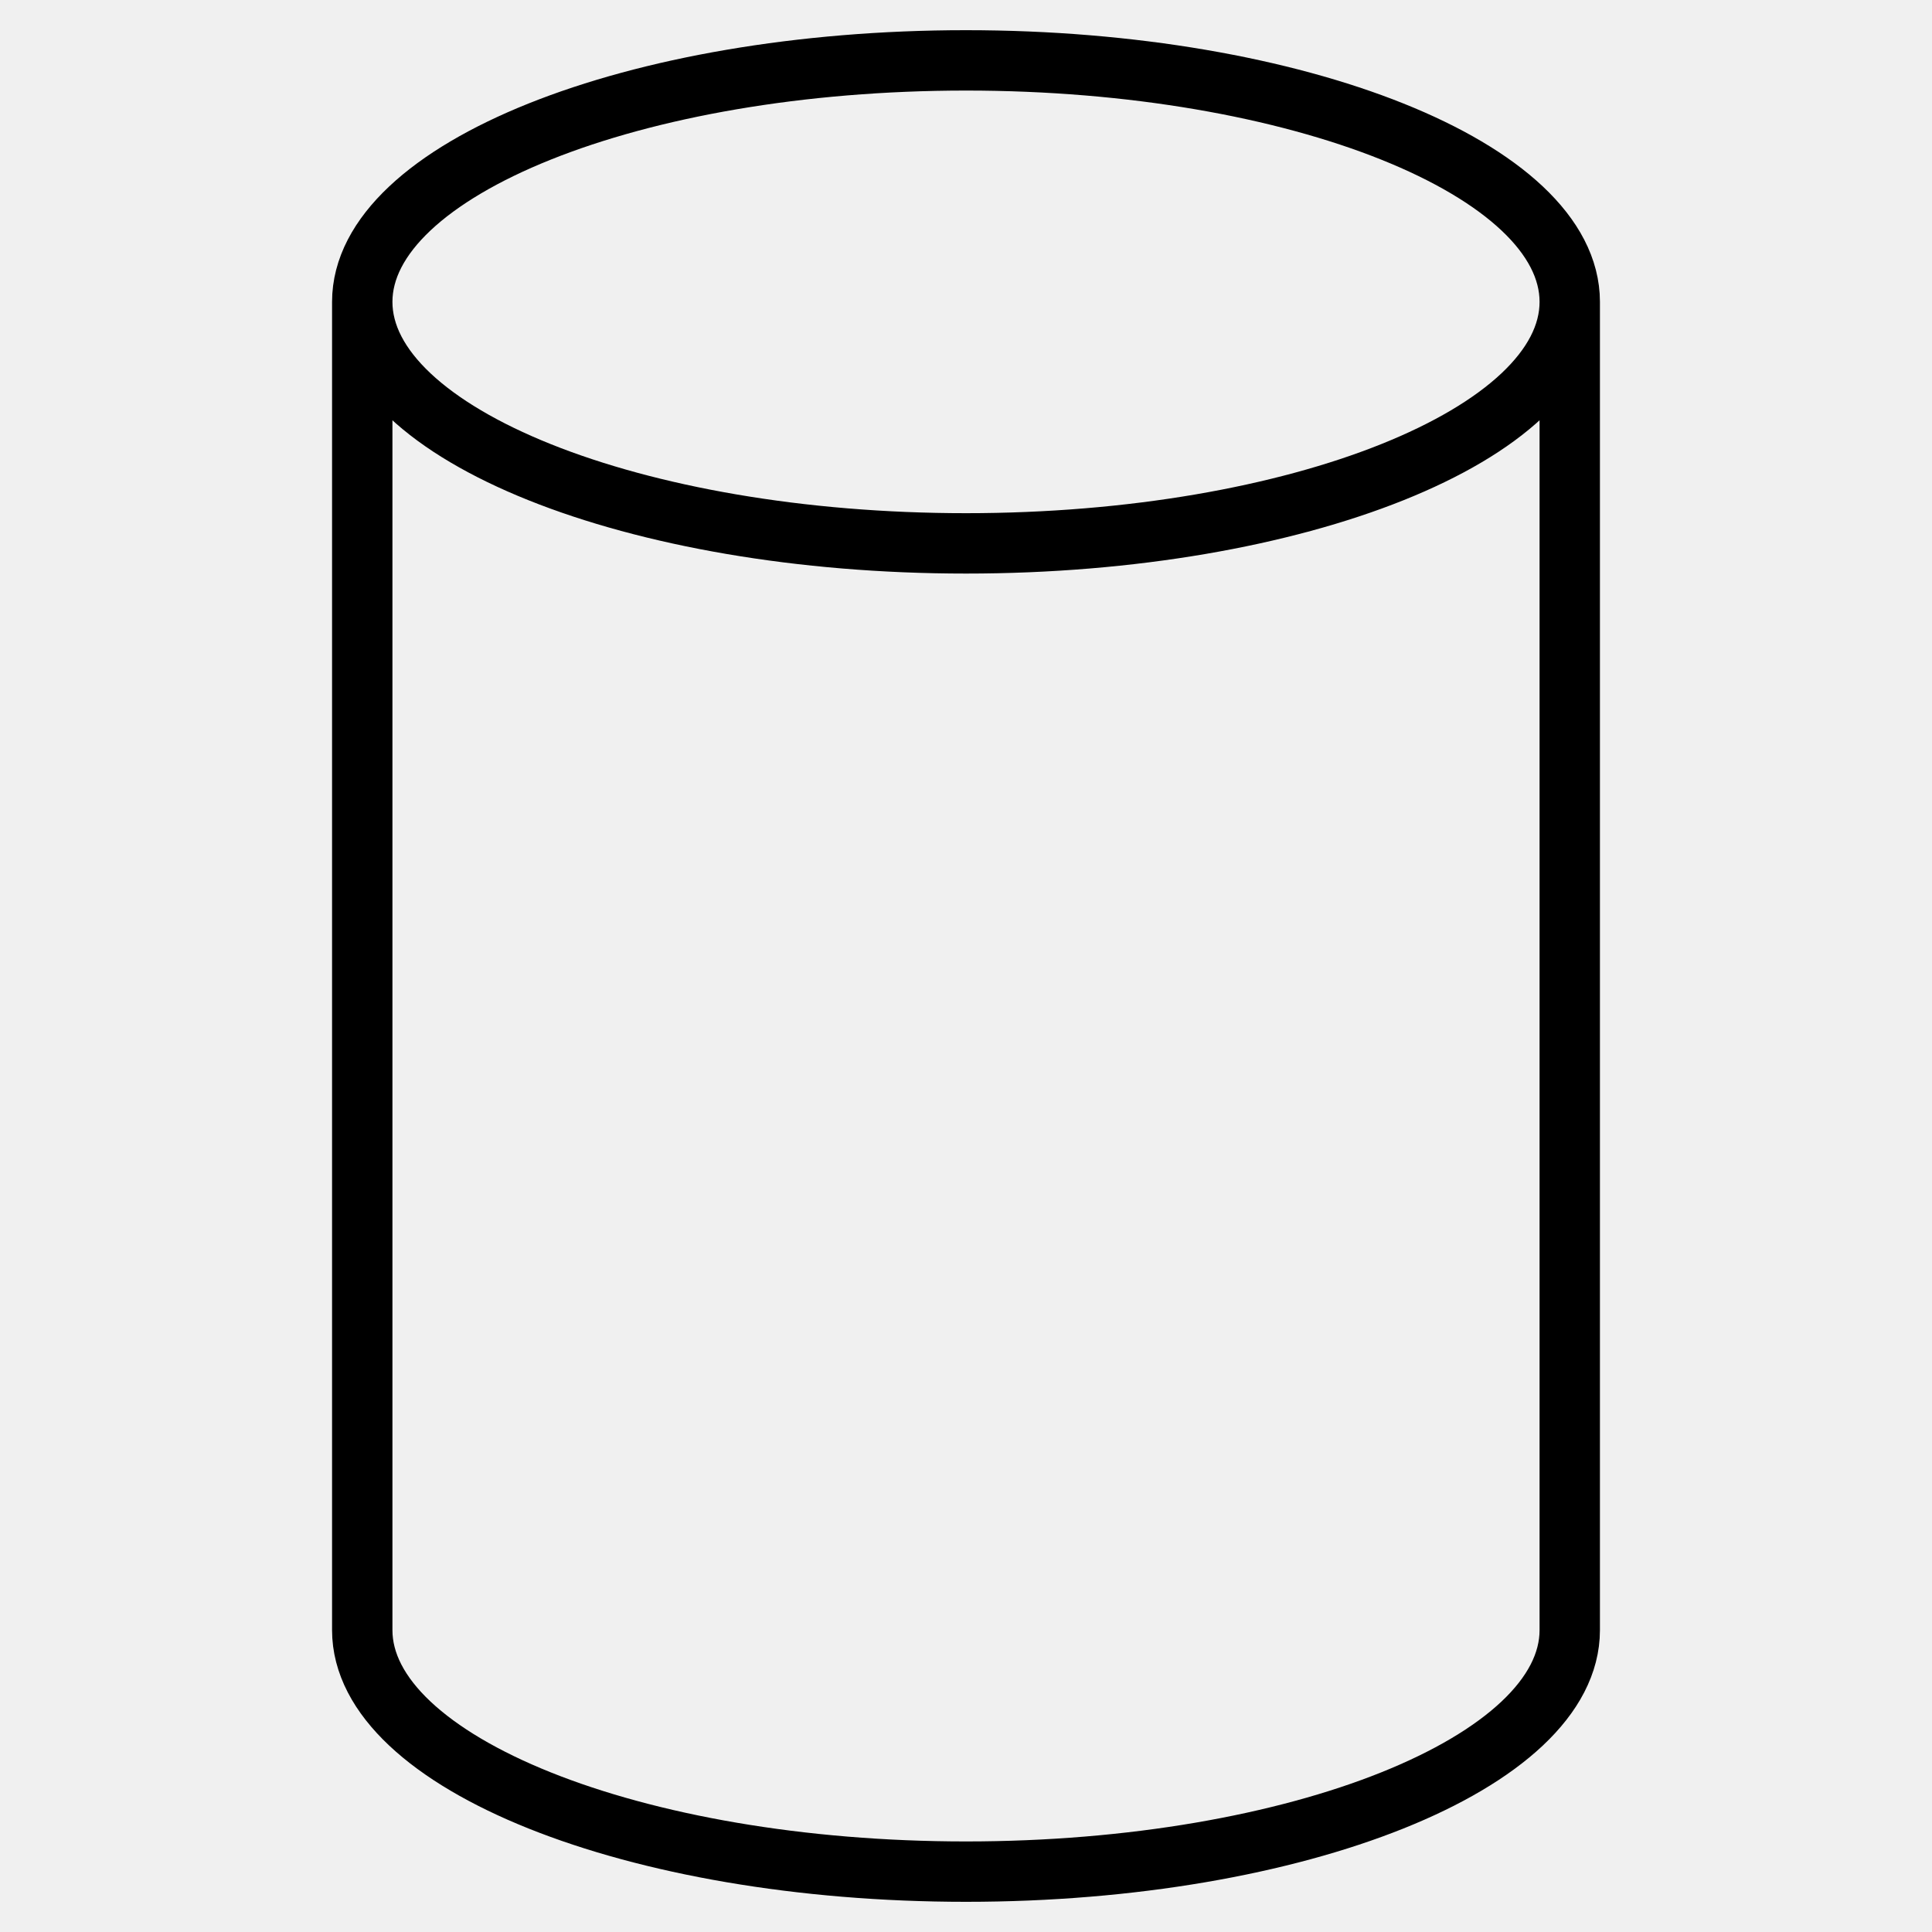
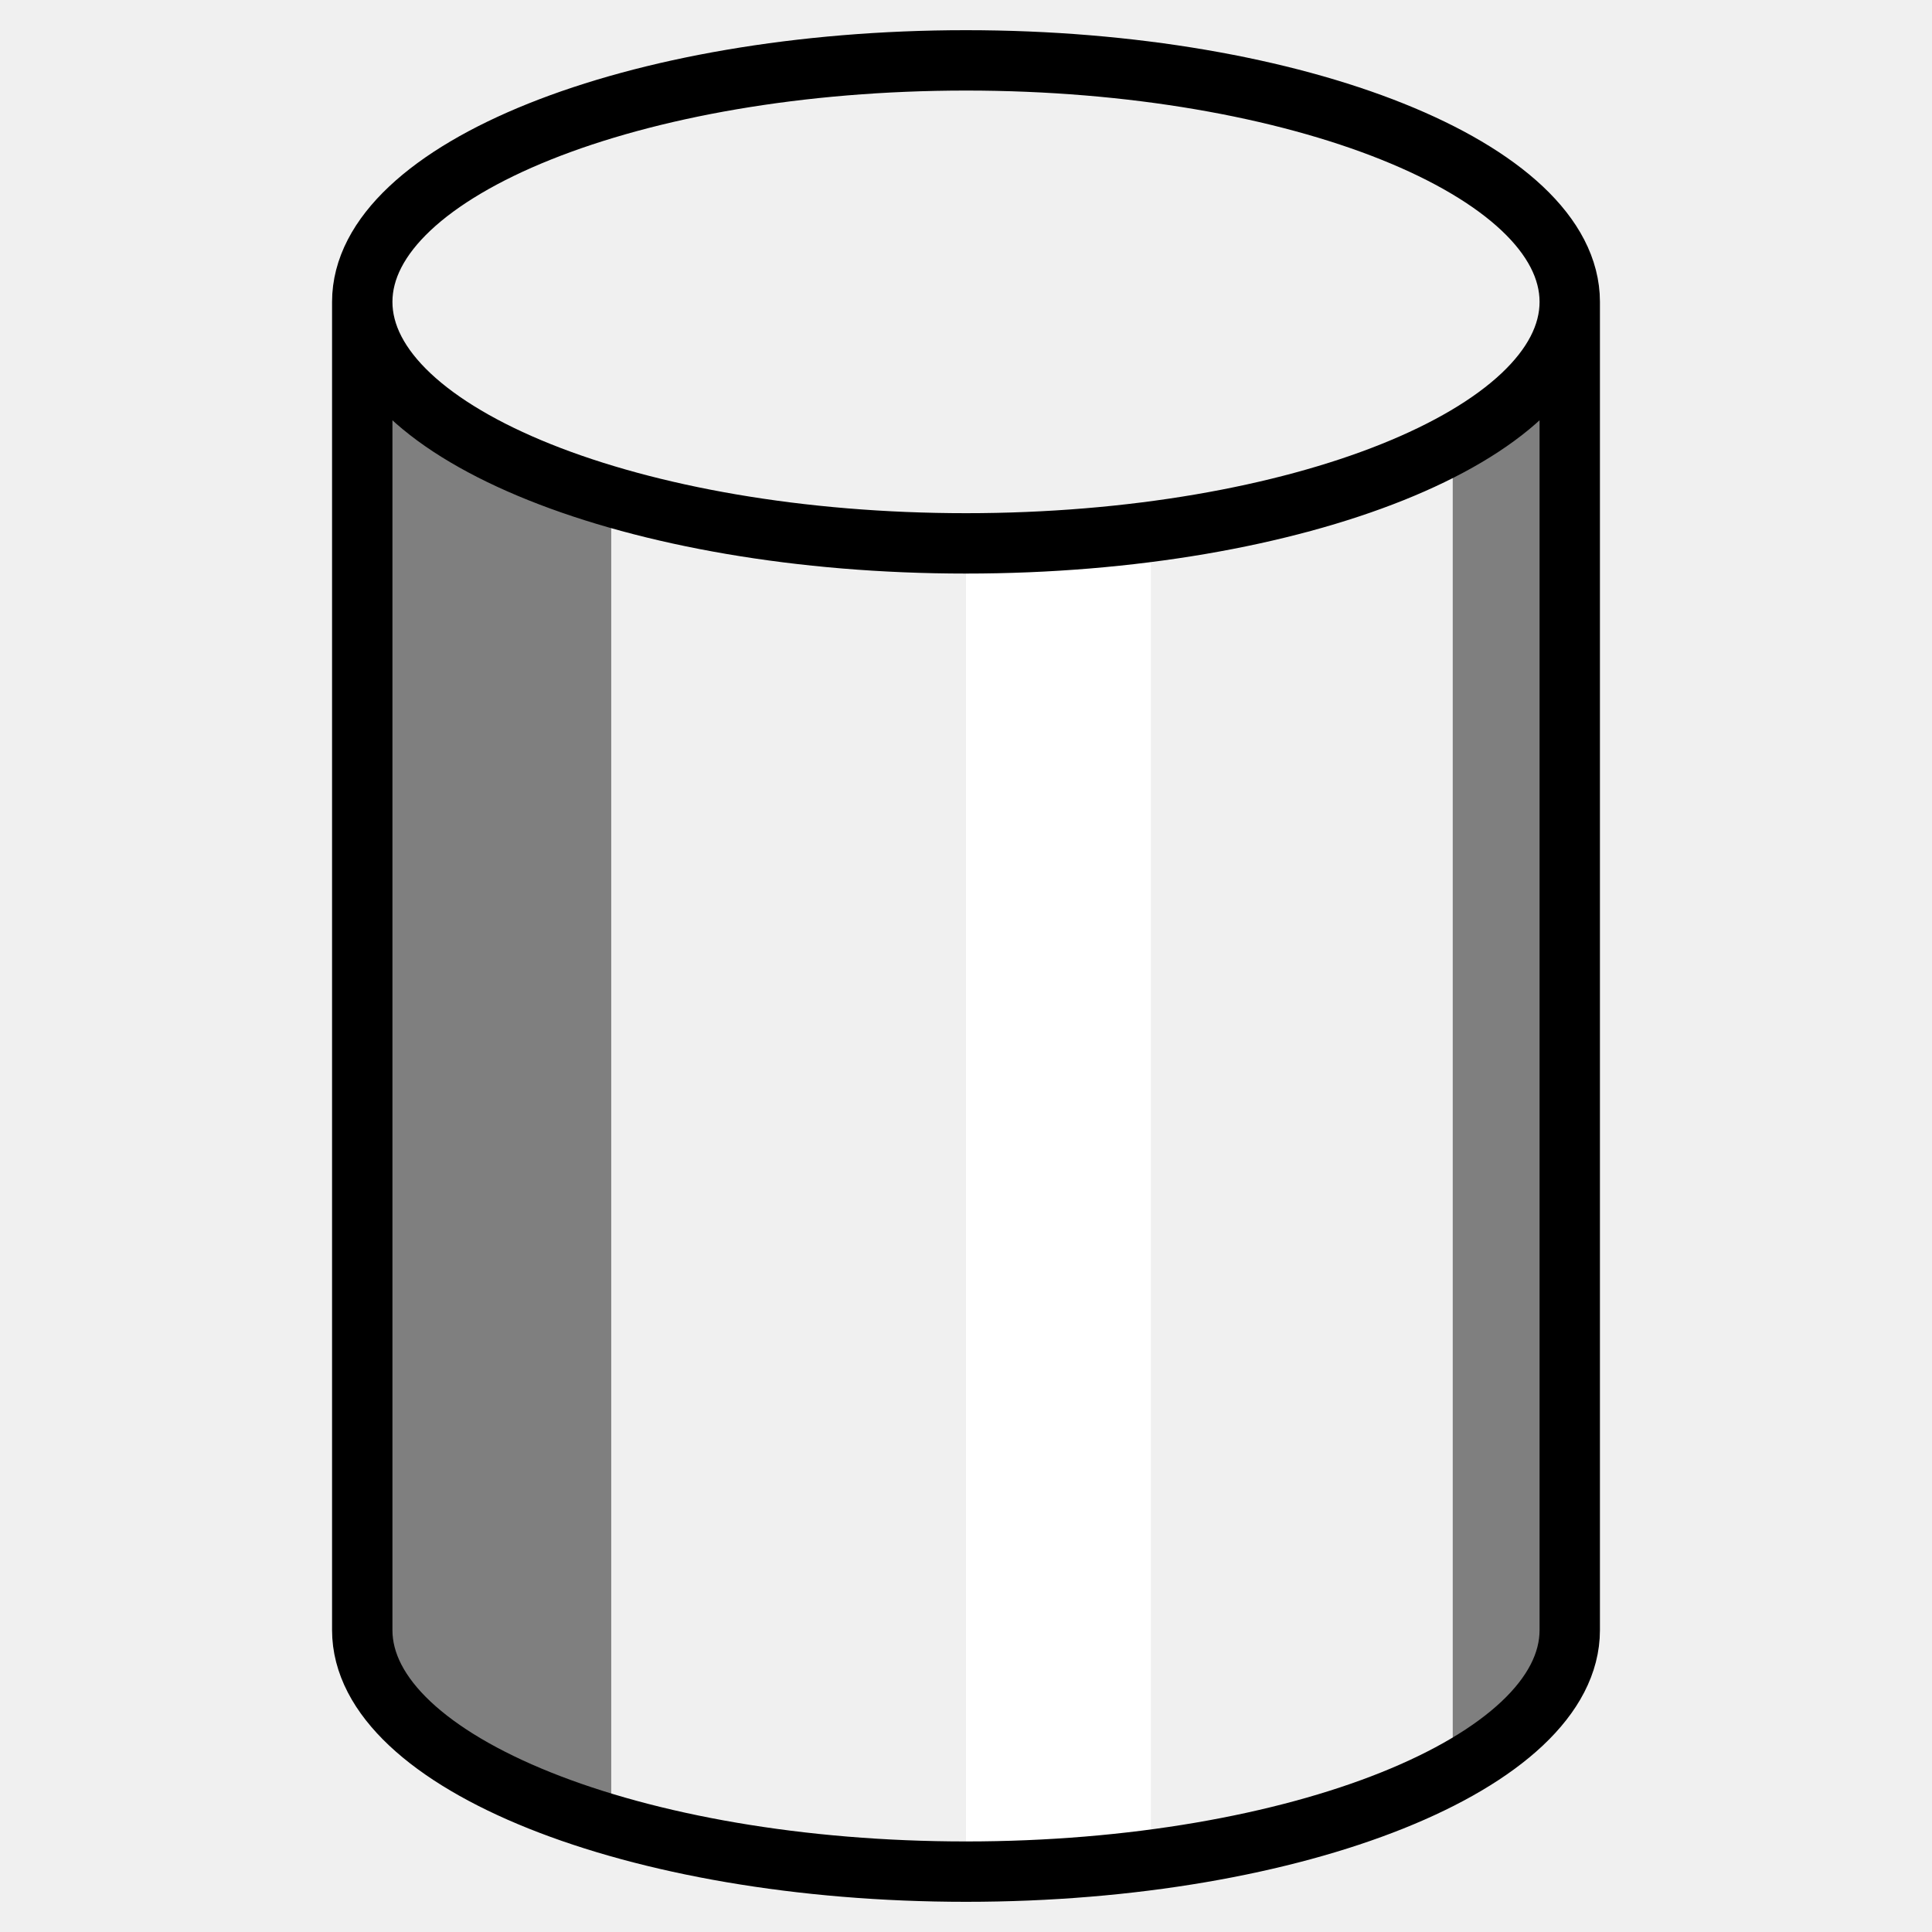
<svg xmlns="http://www.w3.org/2000/svg" width="100%" height="100%" viewBox="0 0 32 32" preserveAspectRatio="xMidYMid meet" version="1.1">
+   <path stroke="none" fill="#7f7f7f" d="m 6,5 l 1.062,1.812 l 3.062,1.438 l 0,22 l -3.062,-1.438 l -1.062,-1.812 z m 20,0 l -1.938,2.375 l 0,22 l 1.938,-2.375 z " />
+   <path stroke="none" fill="#ffffff" d="m 16,9 l 3.062,-0.188 l 0,22 l -3.062,0.188 z " />
  <path stroke="#000000" fill="none" d="m 6,5 c 0,-2.188 4.5,-4 10,-4 c 5.5,0 10,1.812 10,4 l 0,22 c 0,2.188 -4.5,4 -10,4 c -5.5,0 -10,-1.812 -10,-4 l 0,-22 c 0,2.188 4.5,4 10,4 c 5.5,0 10,-1.812 10,-4 " />
</svg>
